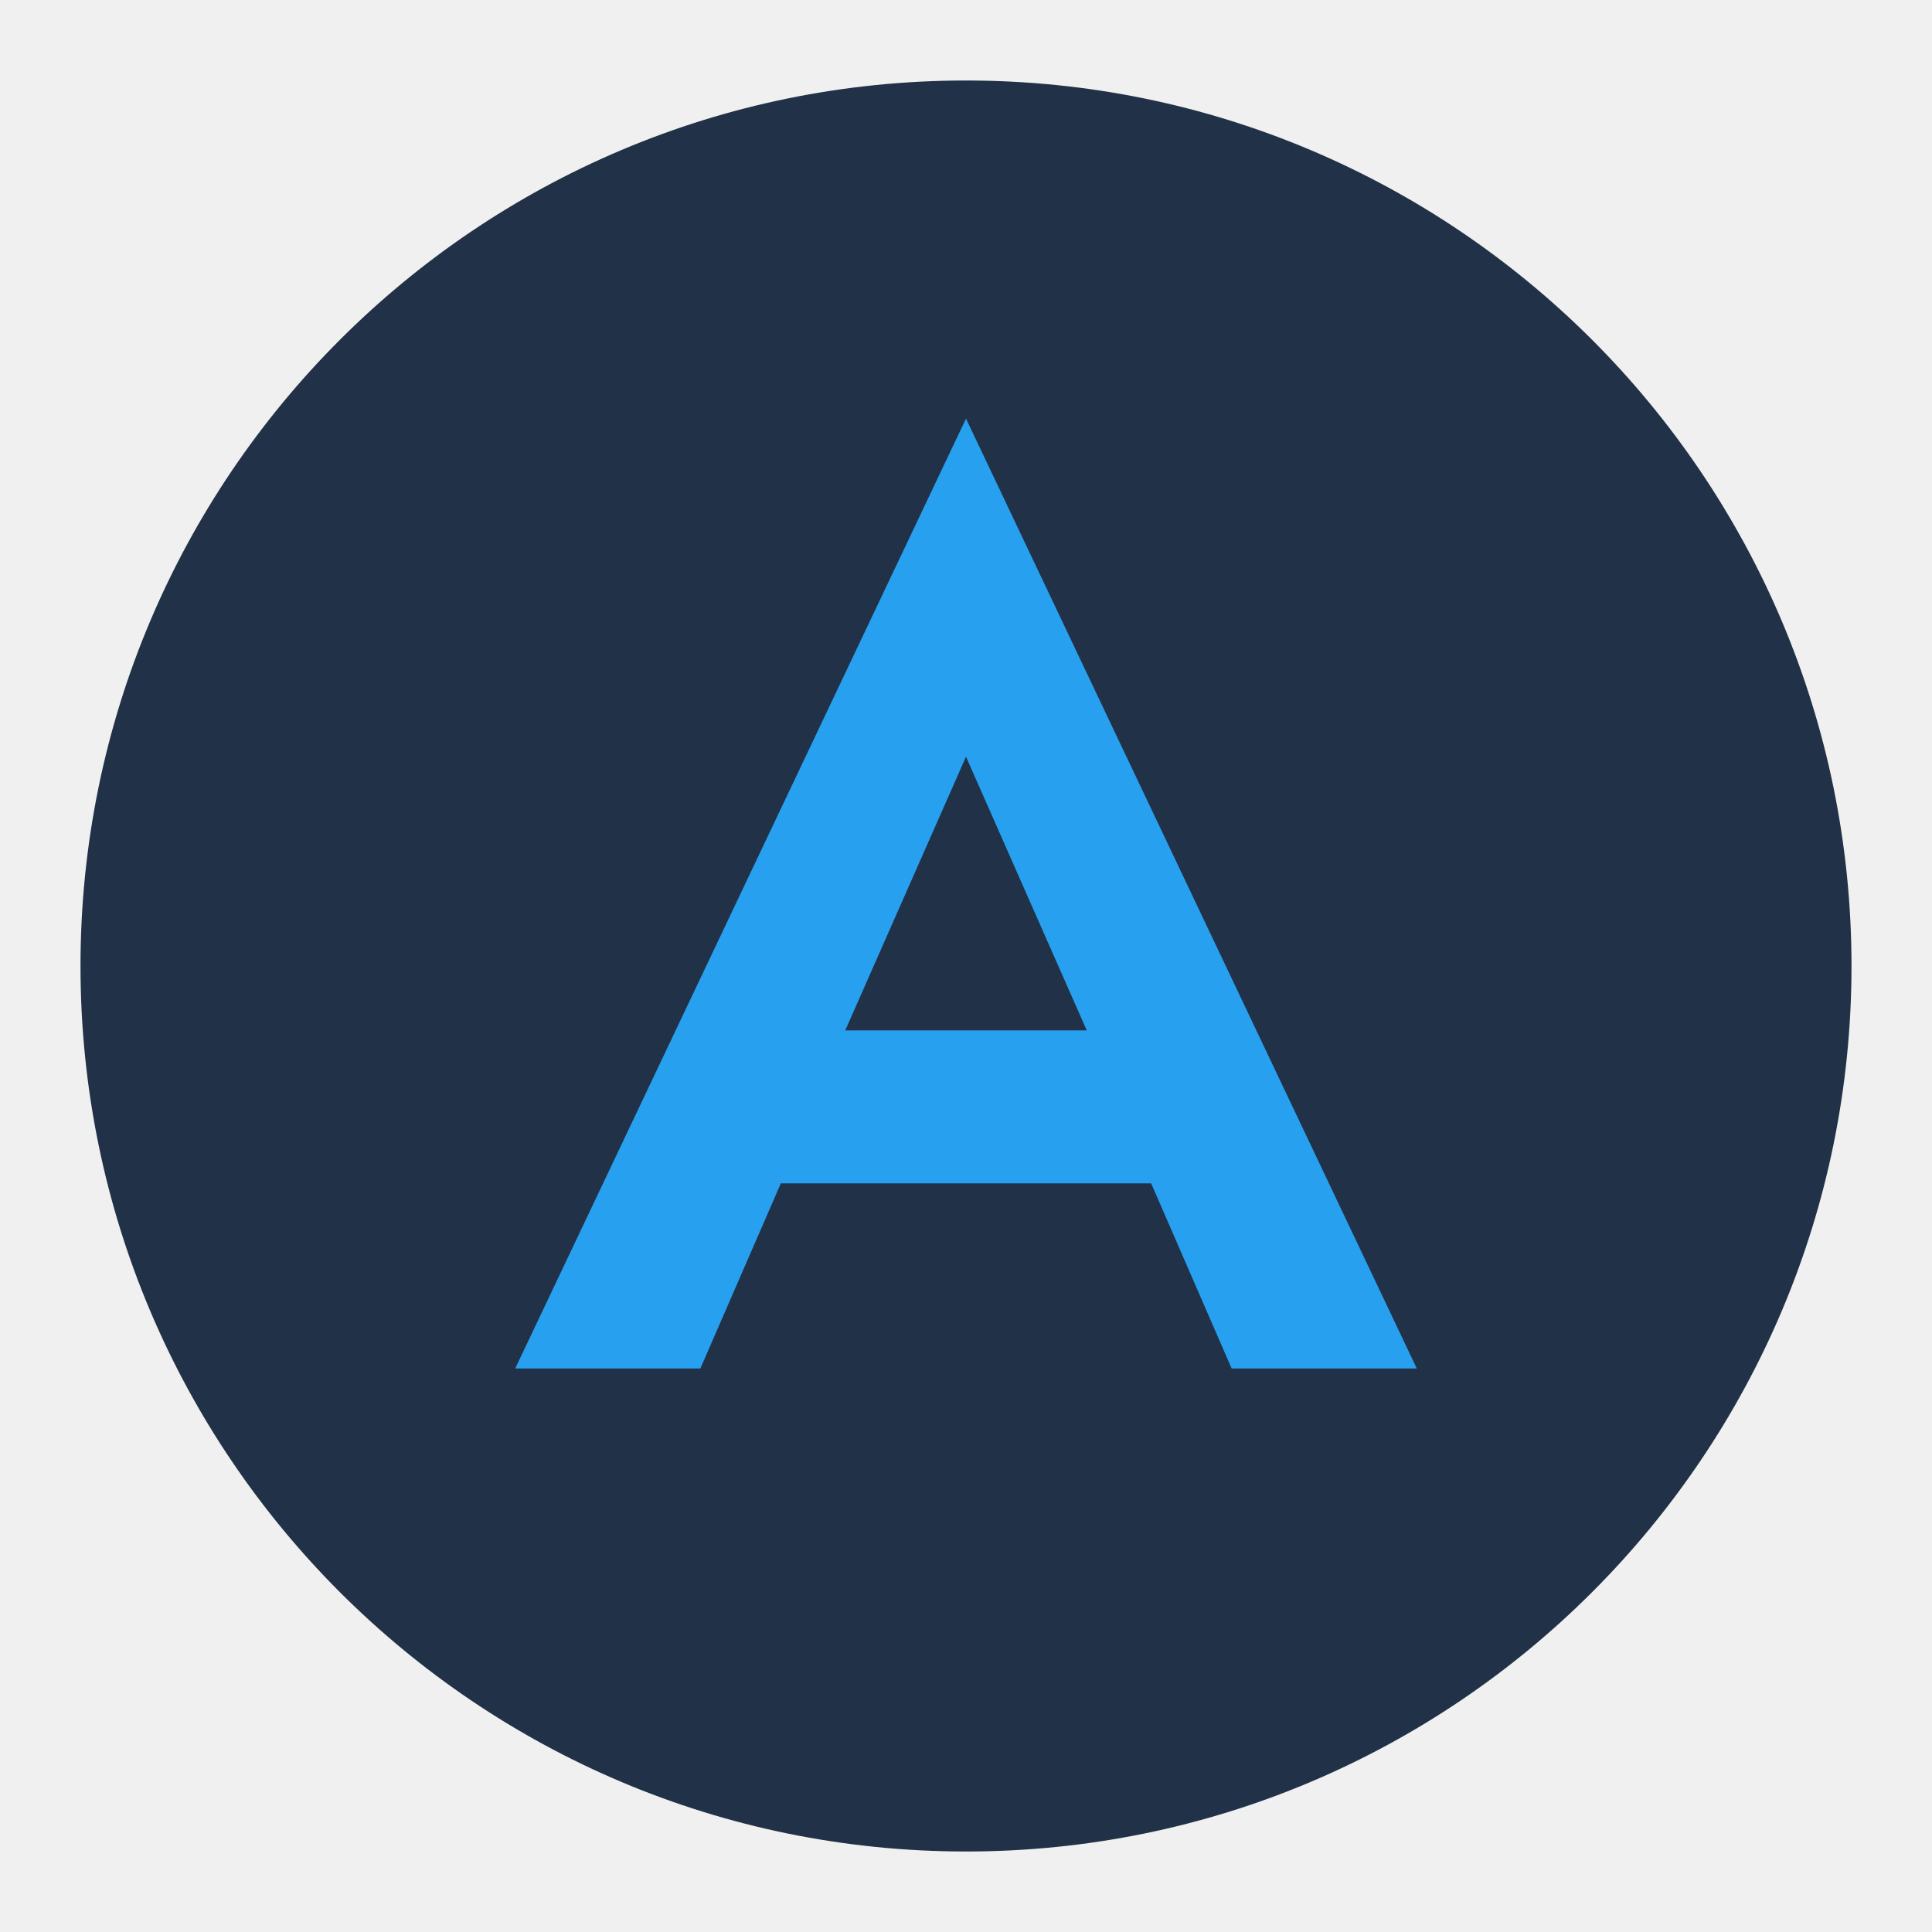
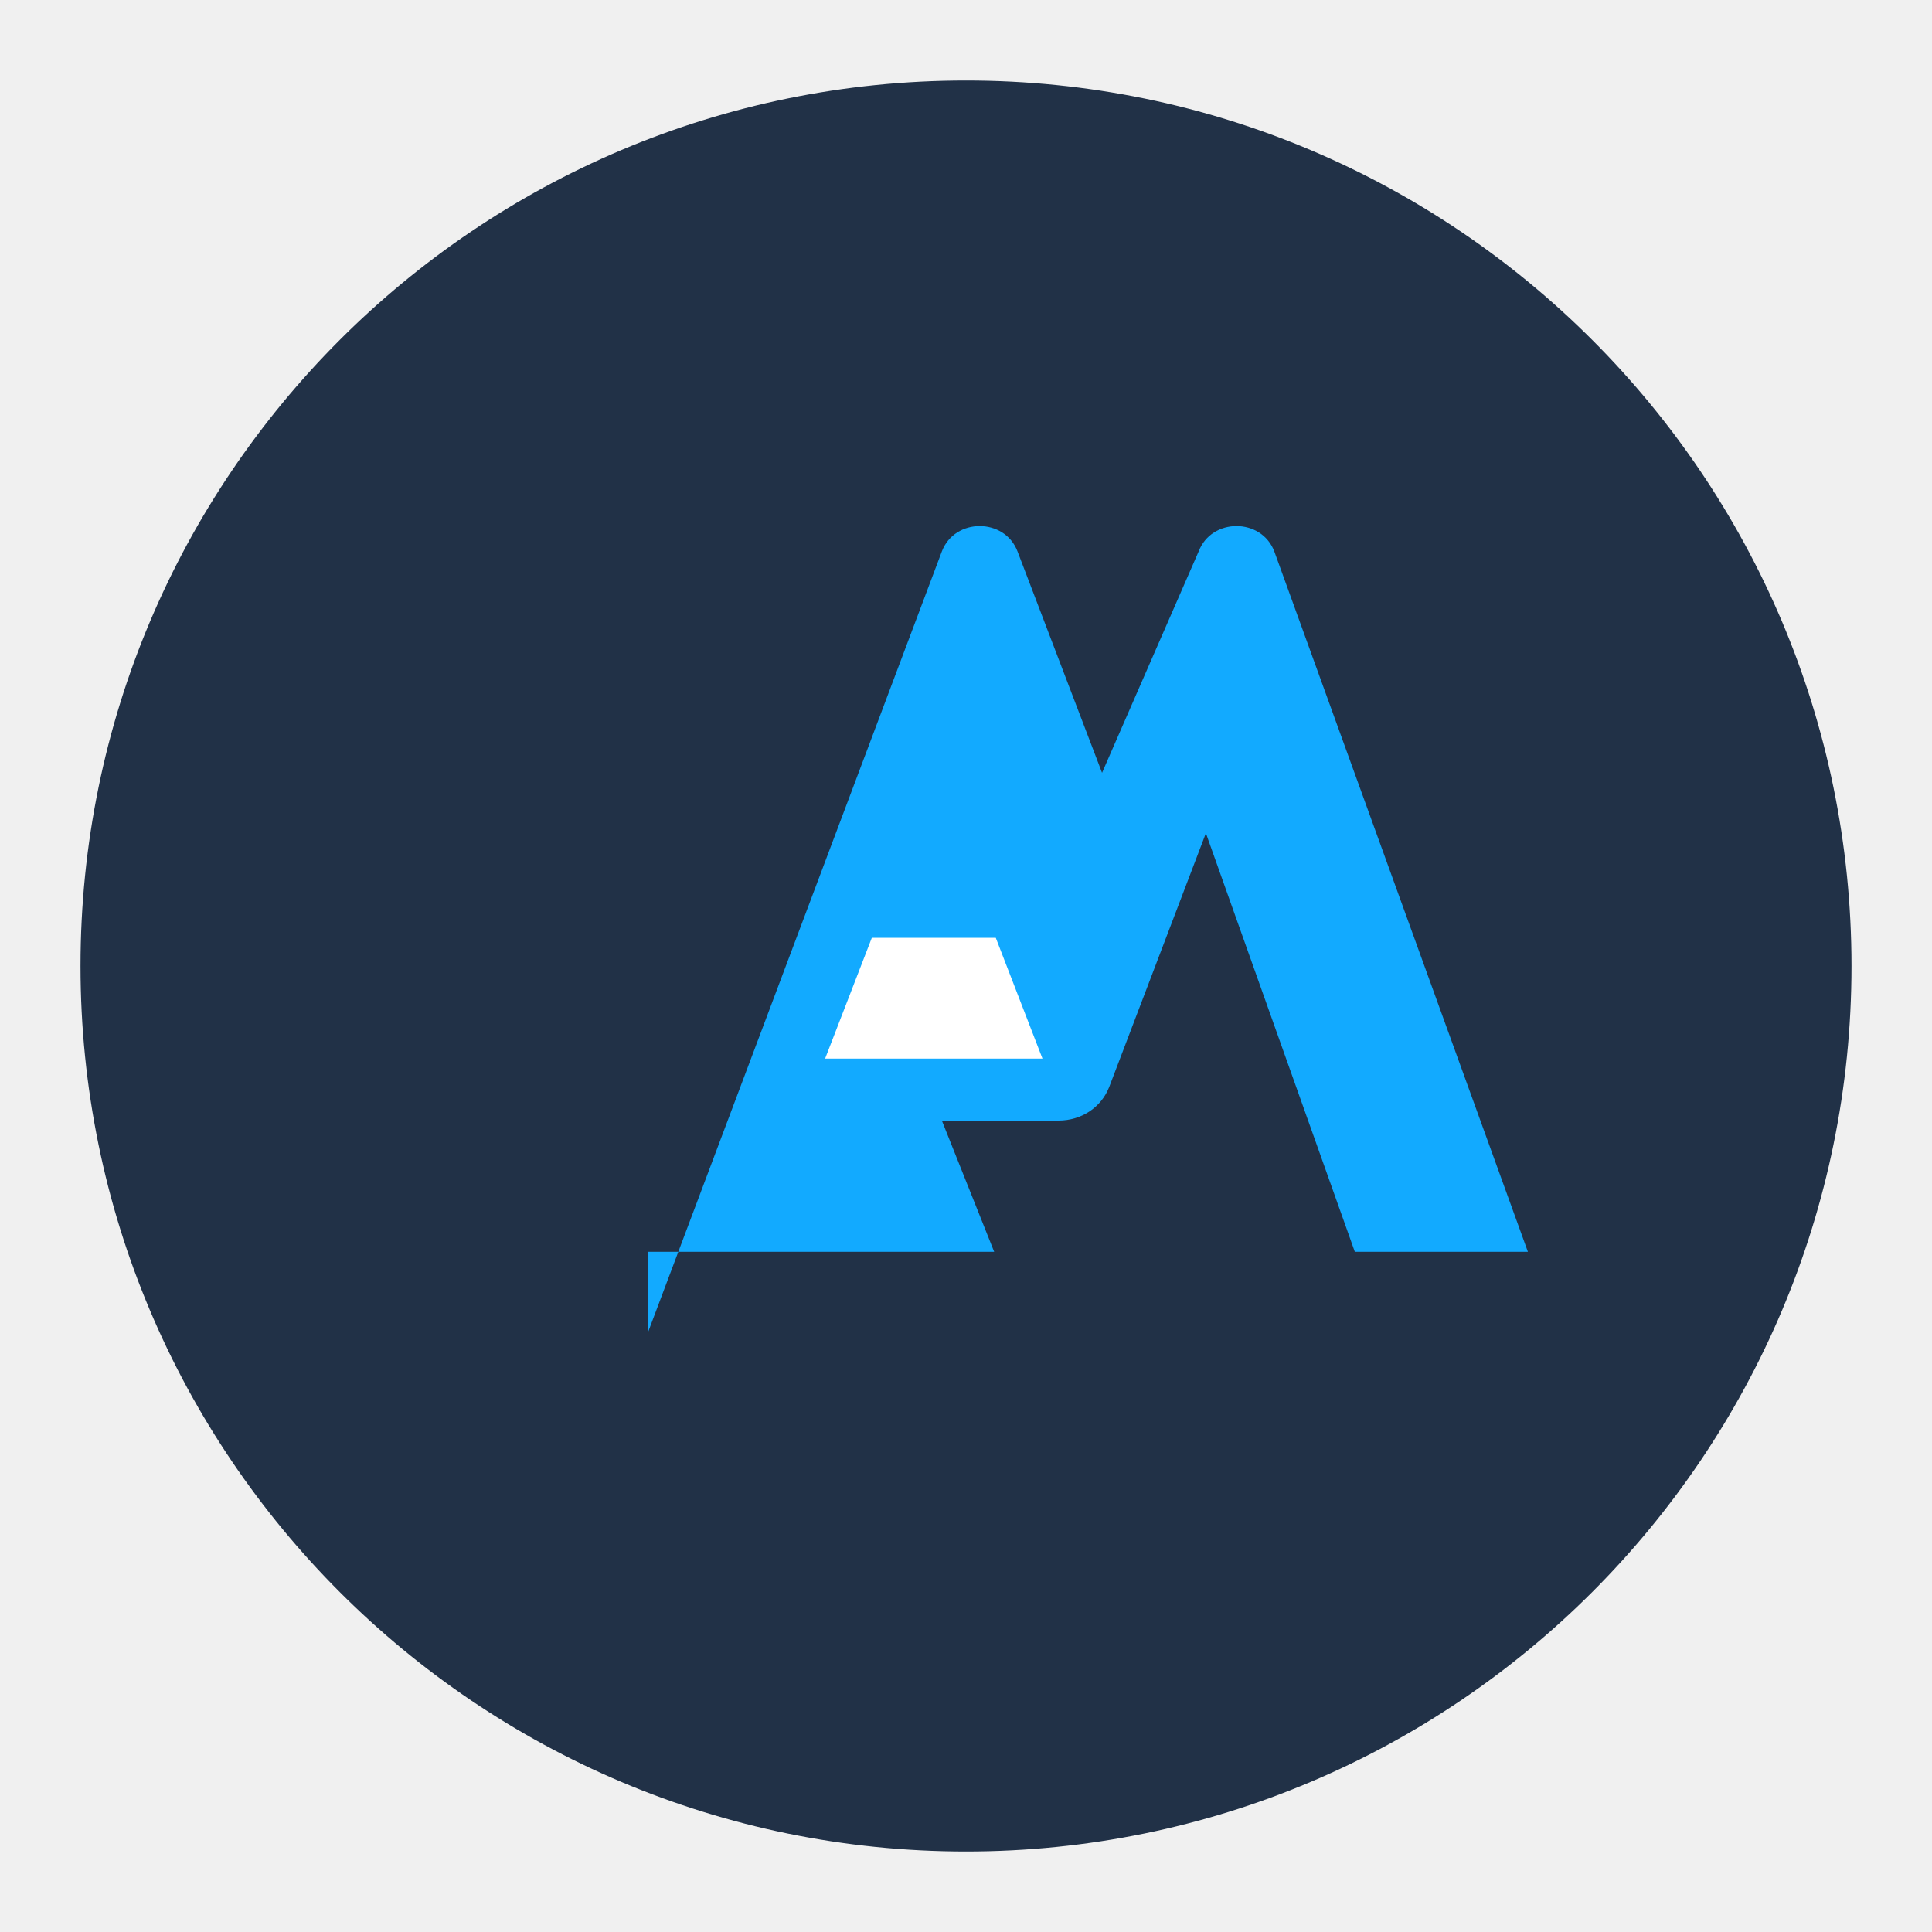
<svg xmlns="http://www.w3.org/2000/svg" viewBox="0 0 24 24" role="img" aria-label="Arbitrum">
  <circle cx="12" cy="12" r="11" fill="#213147" />
-   <path fill="#28A0F0" d="M12 5.2 17.6 17h-2.3l-1-2.3H9.7L8.7 17H6.4L12 5.2zm0 4.2-1.5 3.4h3L12 9.4z" />
+   <path fill="#12AAFF" d="M8.05 16.55 11.7 6.85c.16-.42.78-.42.94 0l1.05 2.75 1.2-2.75c.16-.42.78-.42.94 0l3.15 8.7h-2.15l-1.85-5.2-1.2 3.15c-.1.26-.35.42-.63.42h-1.45l.65 1.63H8.05z" />
+   <path fill="#FFFFFF" d="M10.25 13.15h2.7l-.58-1.5h-1.54l-.58 1.5z" />
</svg>
